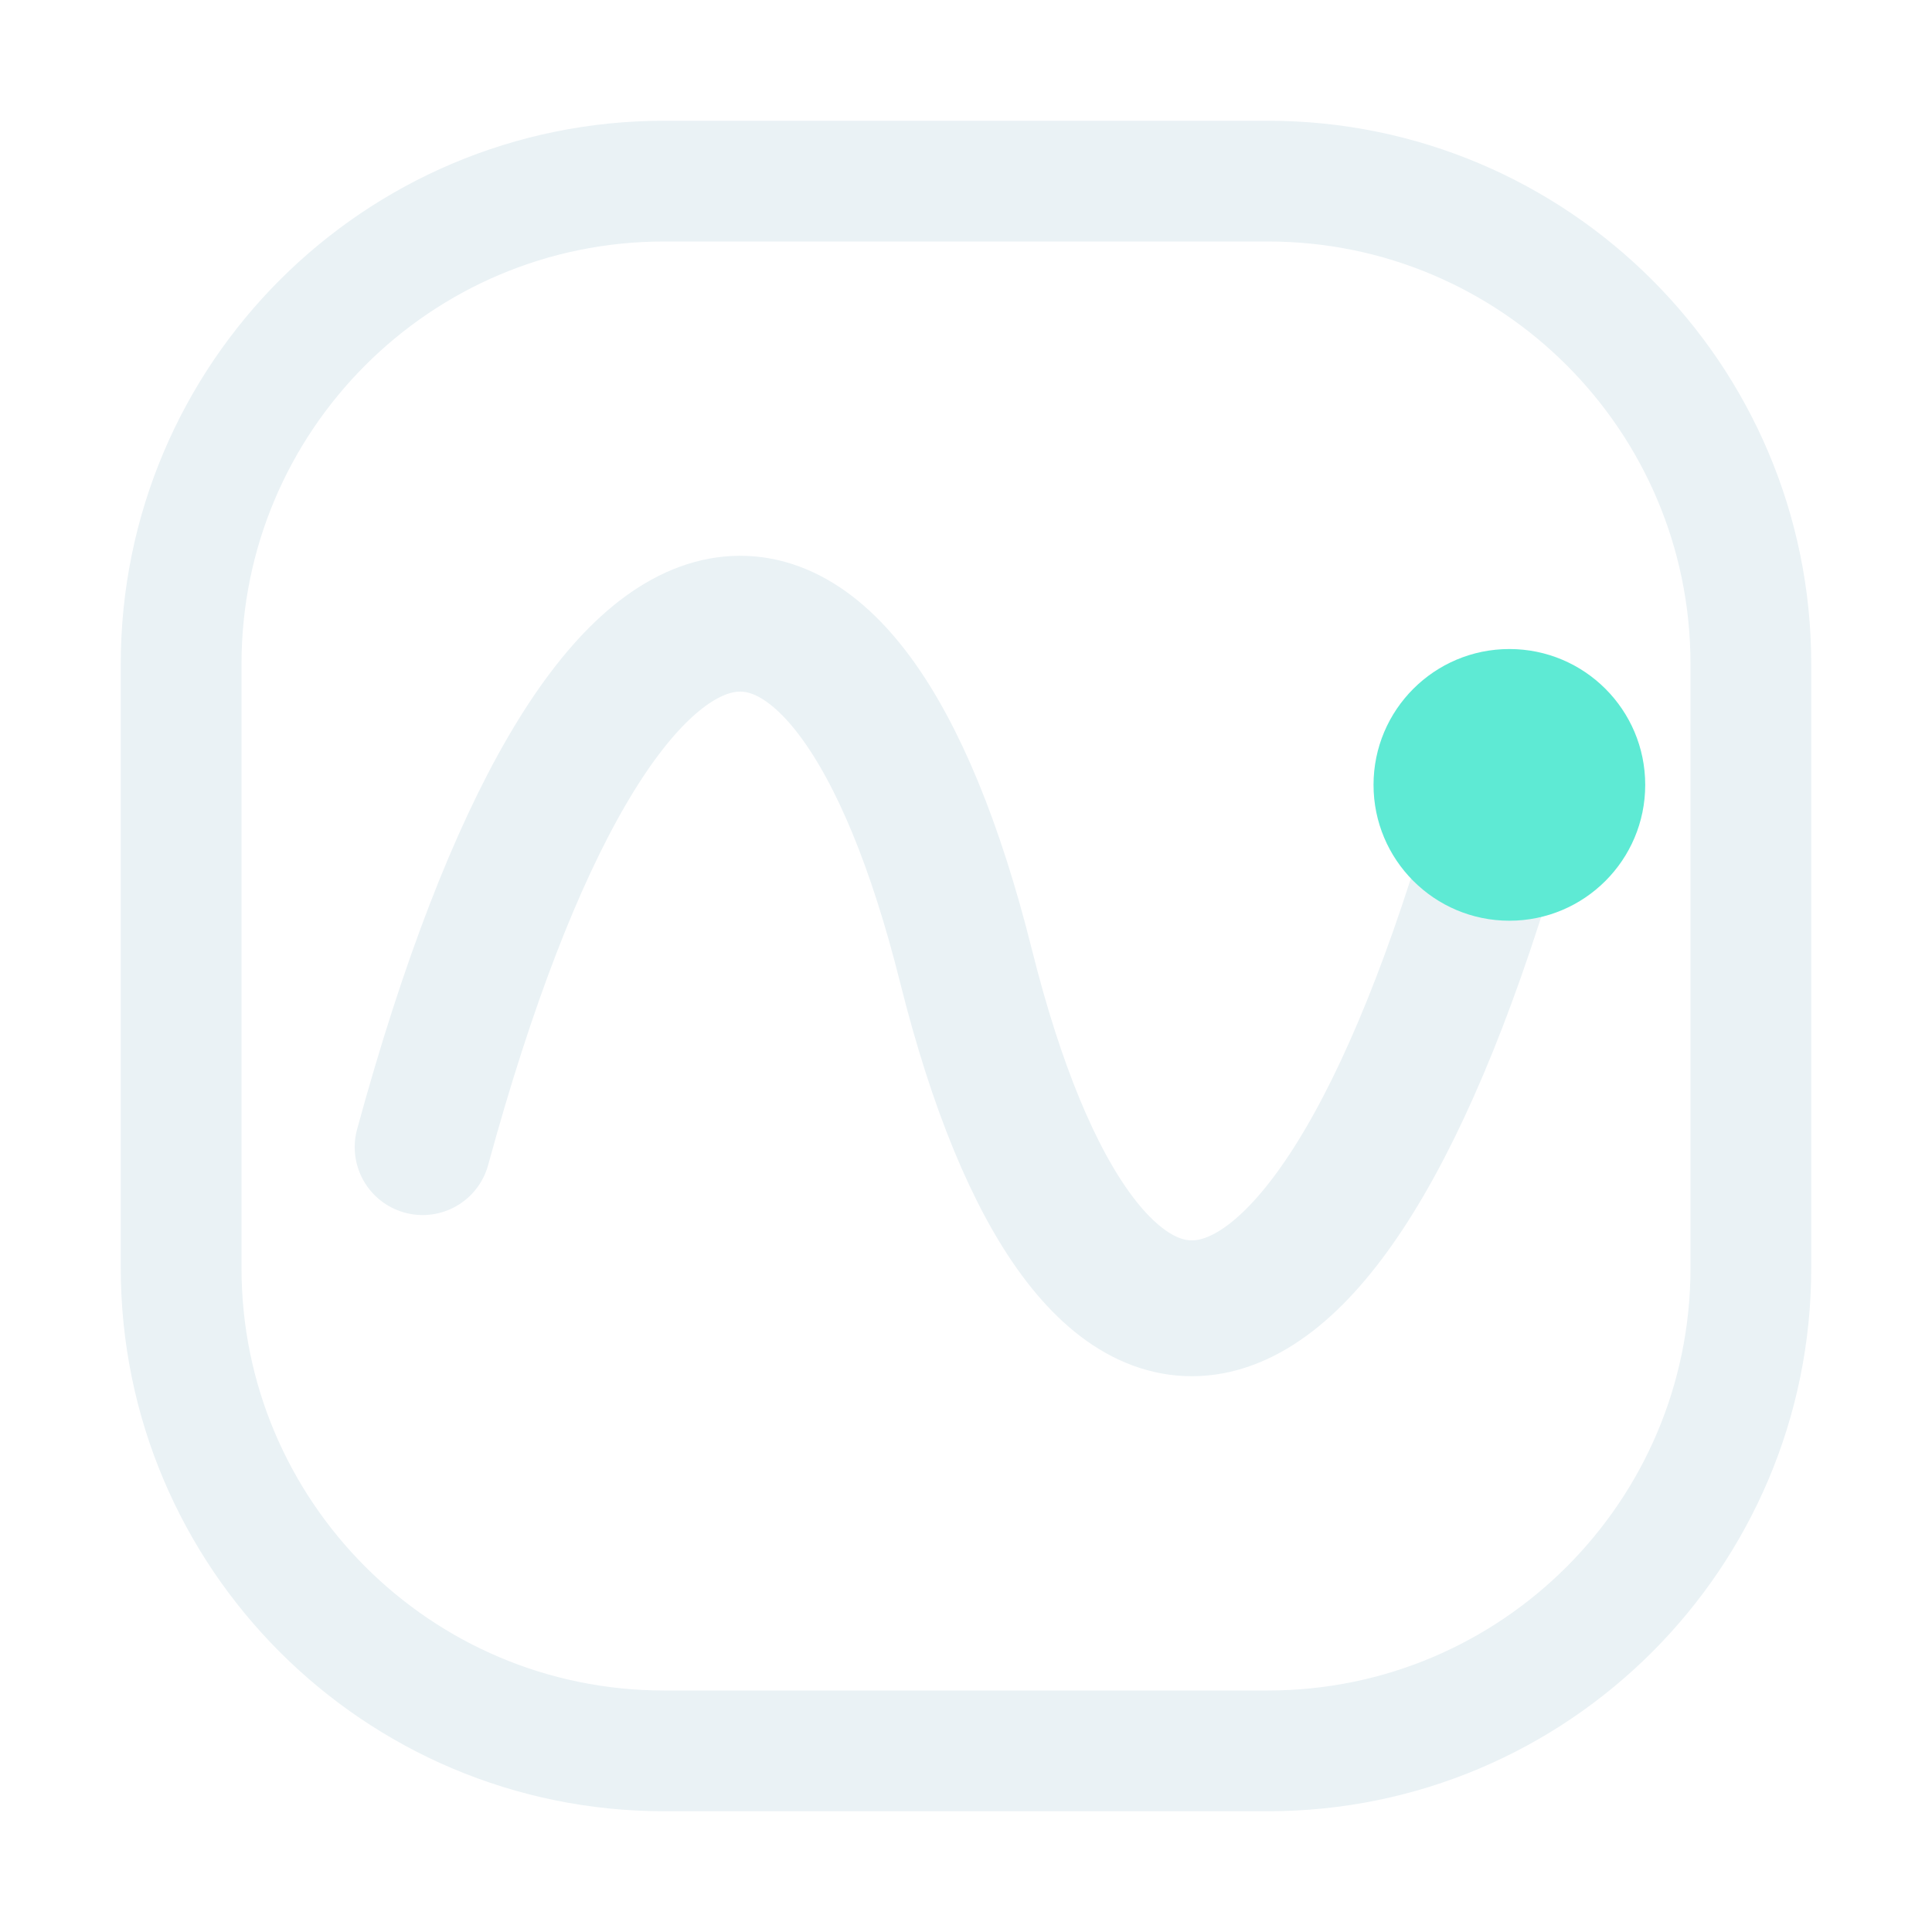
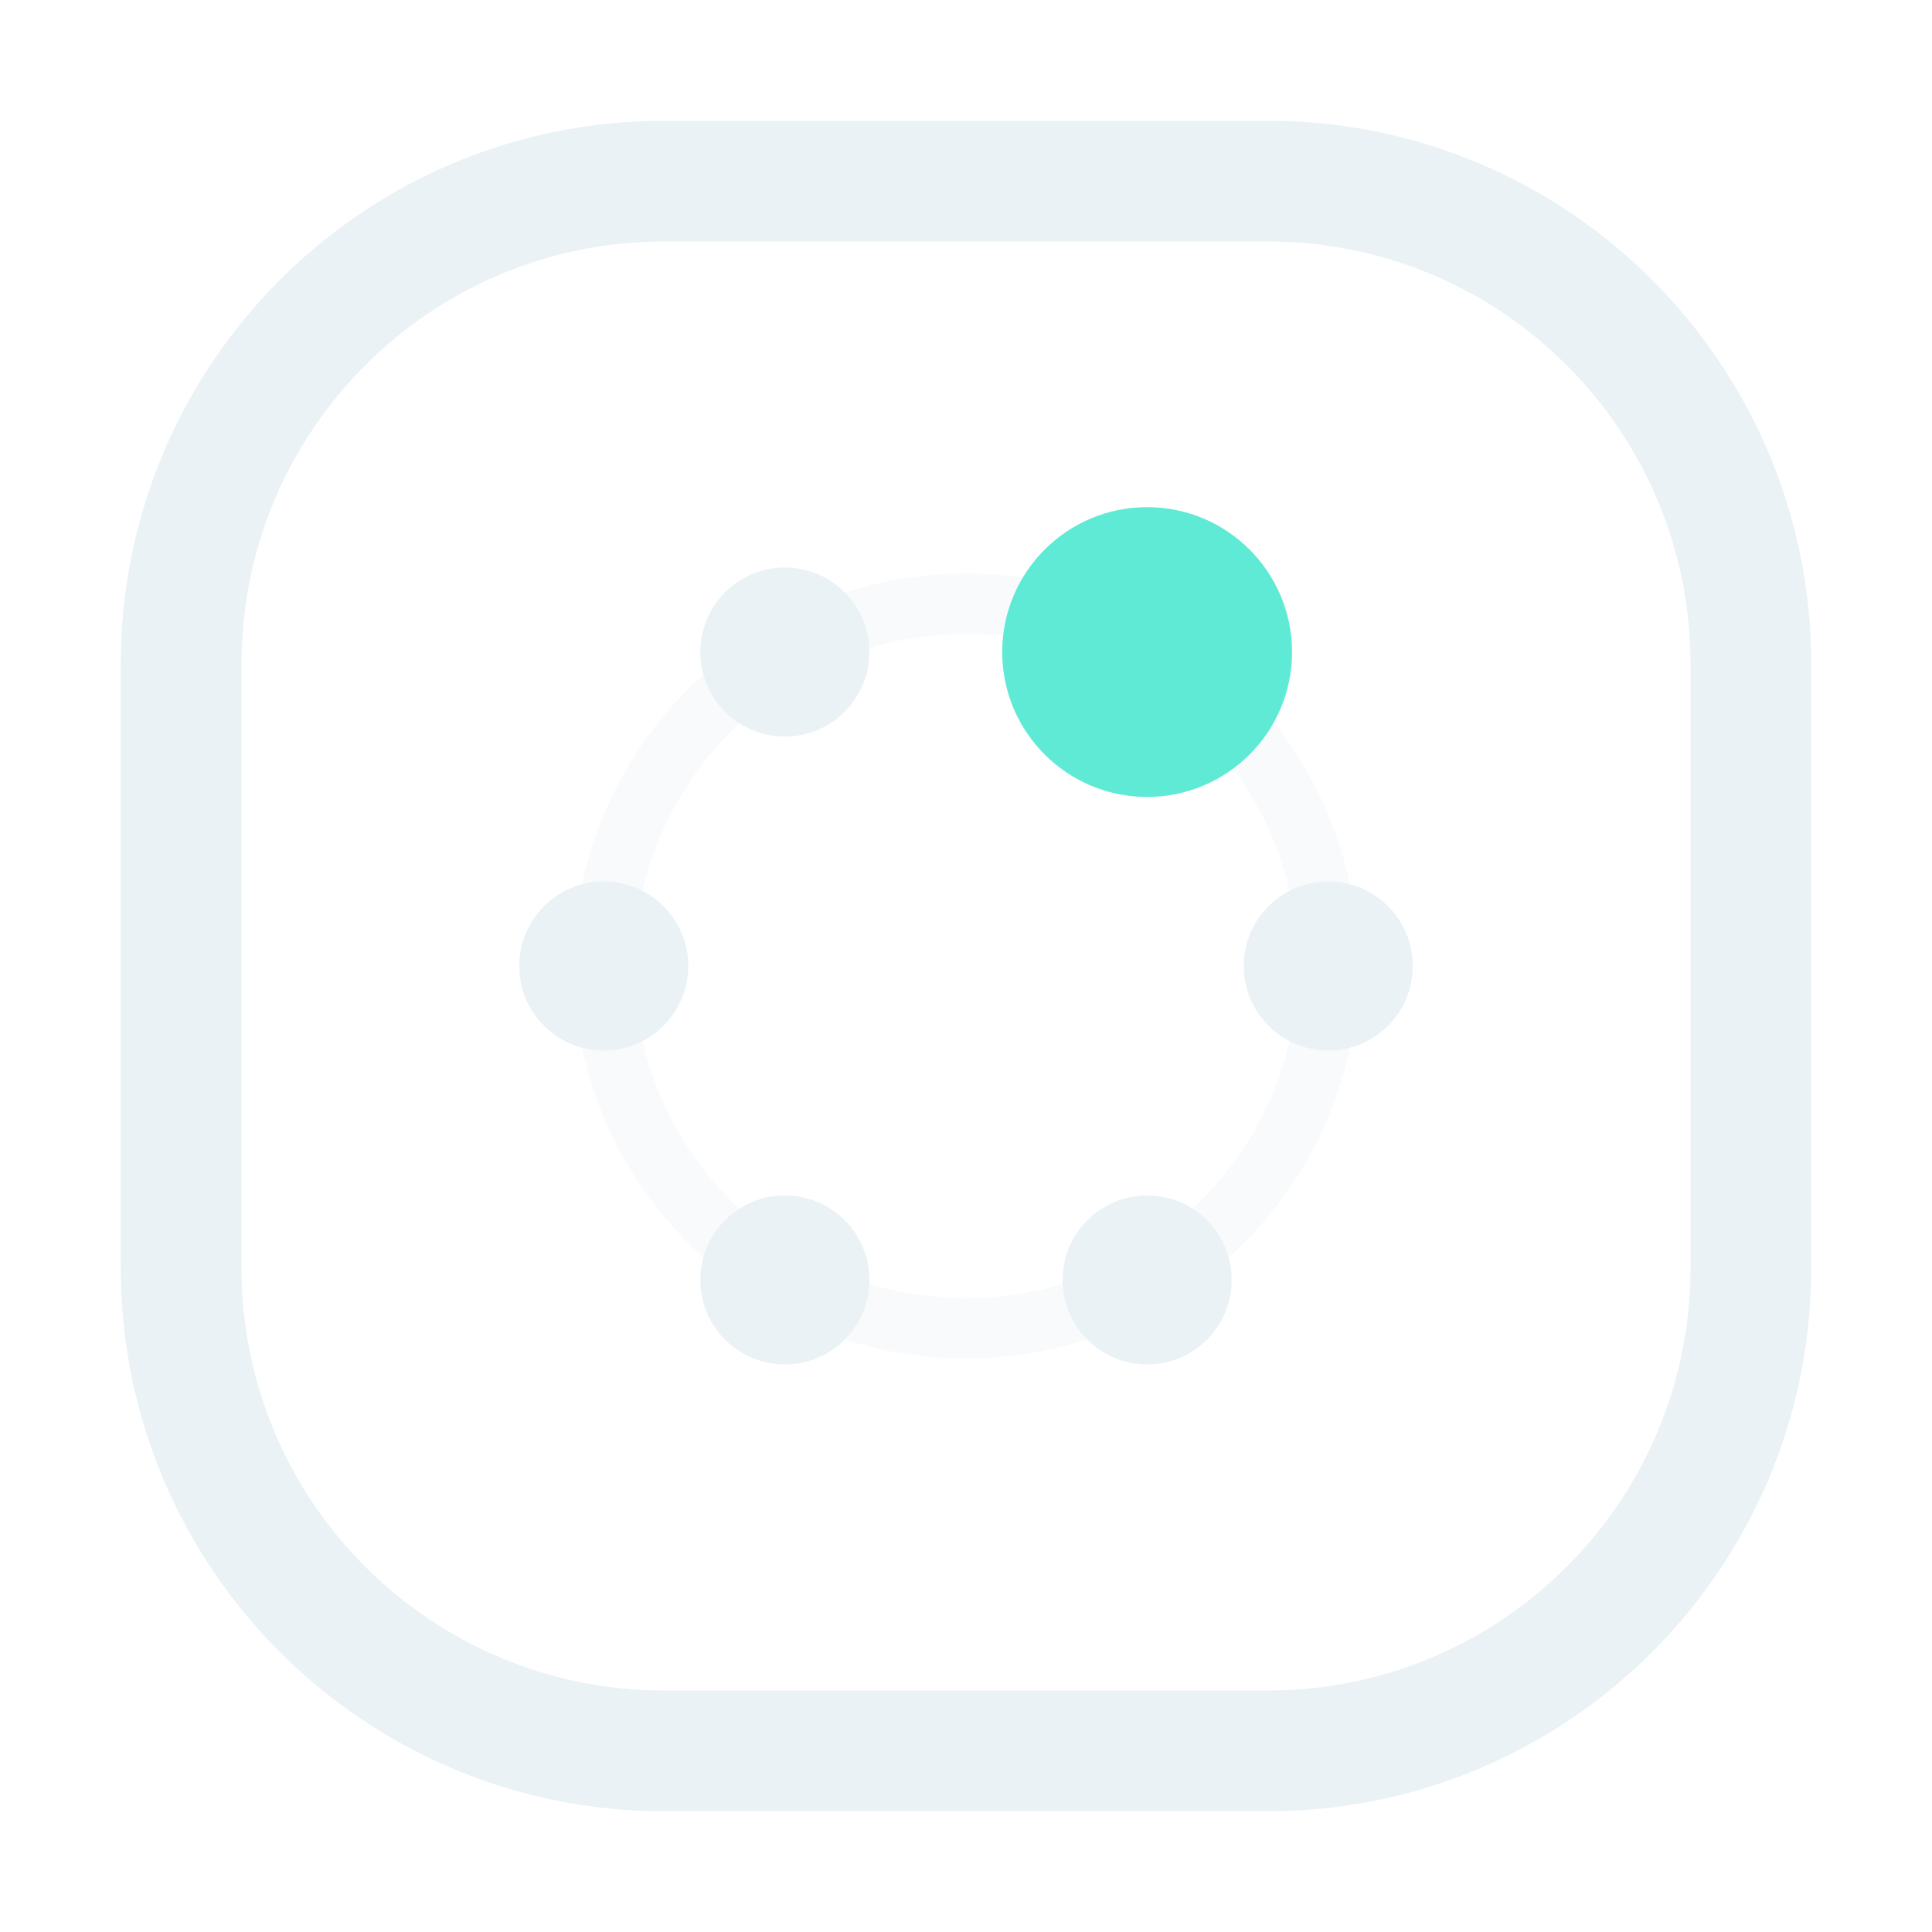
<svg xmlns="http://www.w3.org/2000/svg" viewBox="0 0 64 64" width="256" height="256">
  <rect x="6" y="6" width="52" height="52" rx="16" fill="none" stroke="#EAF2F5" stroke-width="4" />
-   <path d="M14 38C20 16 28 16 32 32s12 16 18-6" fill="none" stroke="#EAF2F5" stroke-width="4.5" stroke-linecap="round" />
-   <circle cx="50" cy="26" r="4.5" fill="#5EEAD4" />
+   <circle cx="32" cy="32" r="12" fill="none" stroke="#EAF2F5" stroke-width="2" opacity=".35" />
+   <g fill="#EAF2F5">
+     <circle cx="44" cy="32" r="2.8" />
+     <circle cx="26" cy="21.6" r="2.8" />
+     <circle cx="20" cy="32" r="2.8" />
+     <circle cx="26" cy="42.4" r="2.8" />
+     <circle cx="38" cy="42.4" r="2.8" />
+   </g>
+   <circle cx="38" cy="21.6" r="4.8" fill="#5EEAD4" />
</svg>
